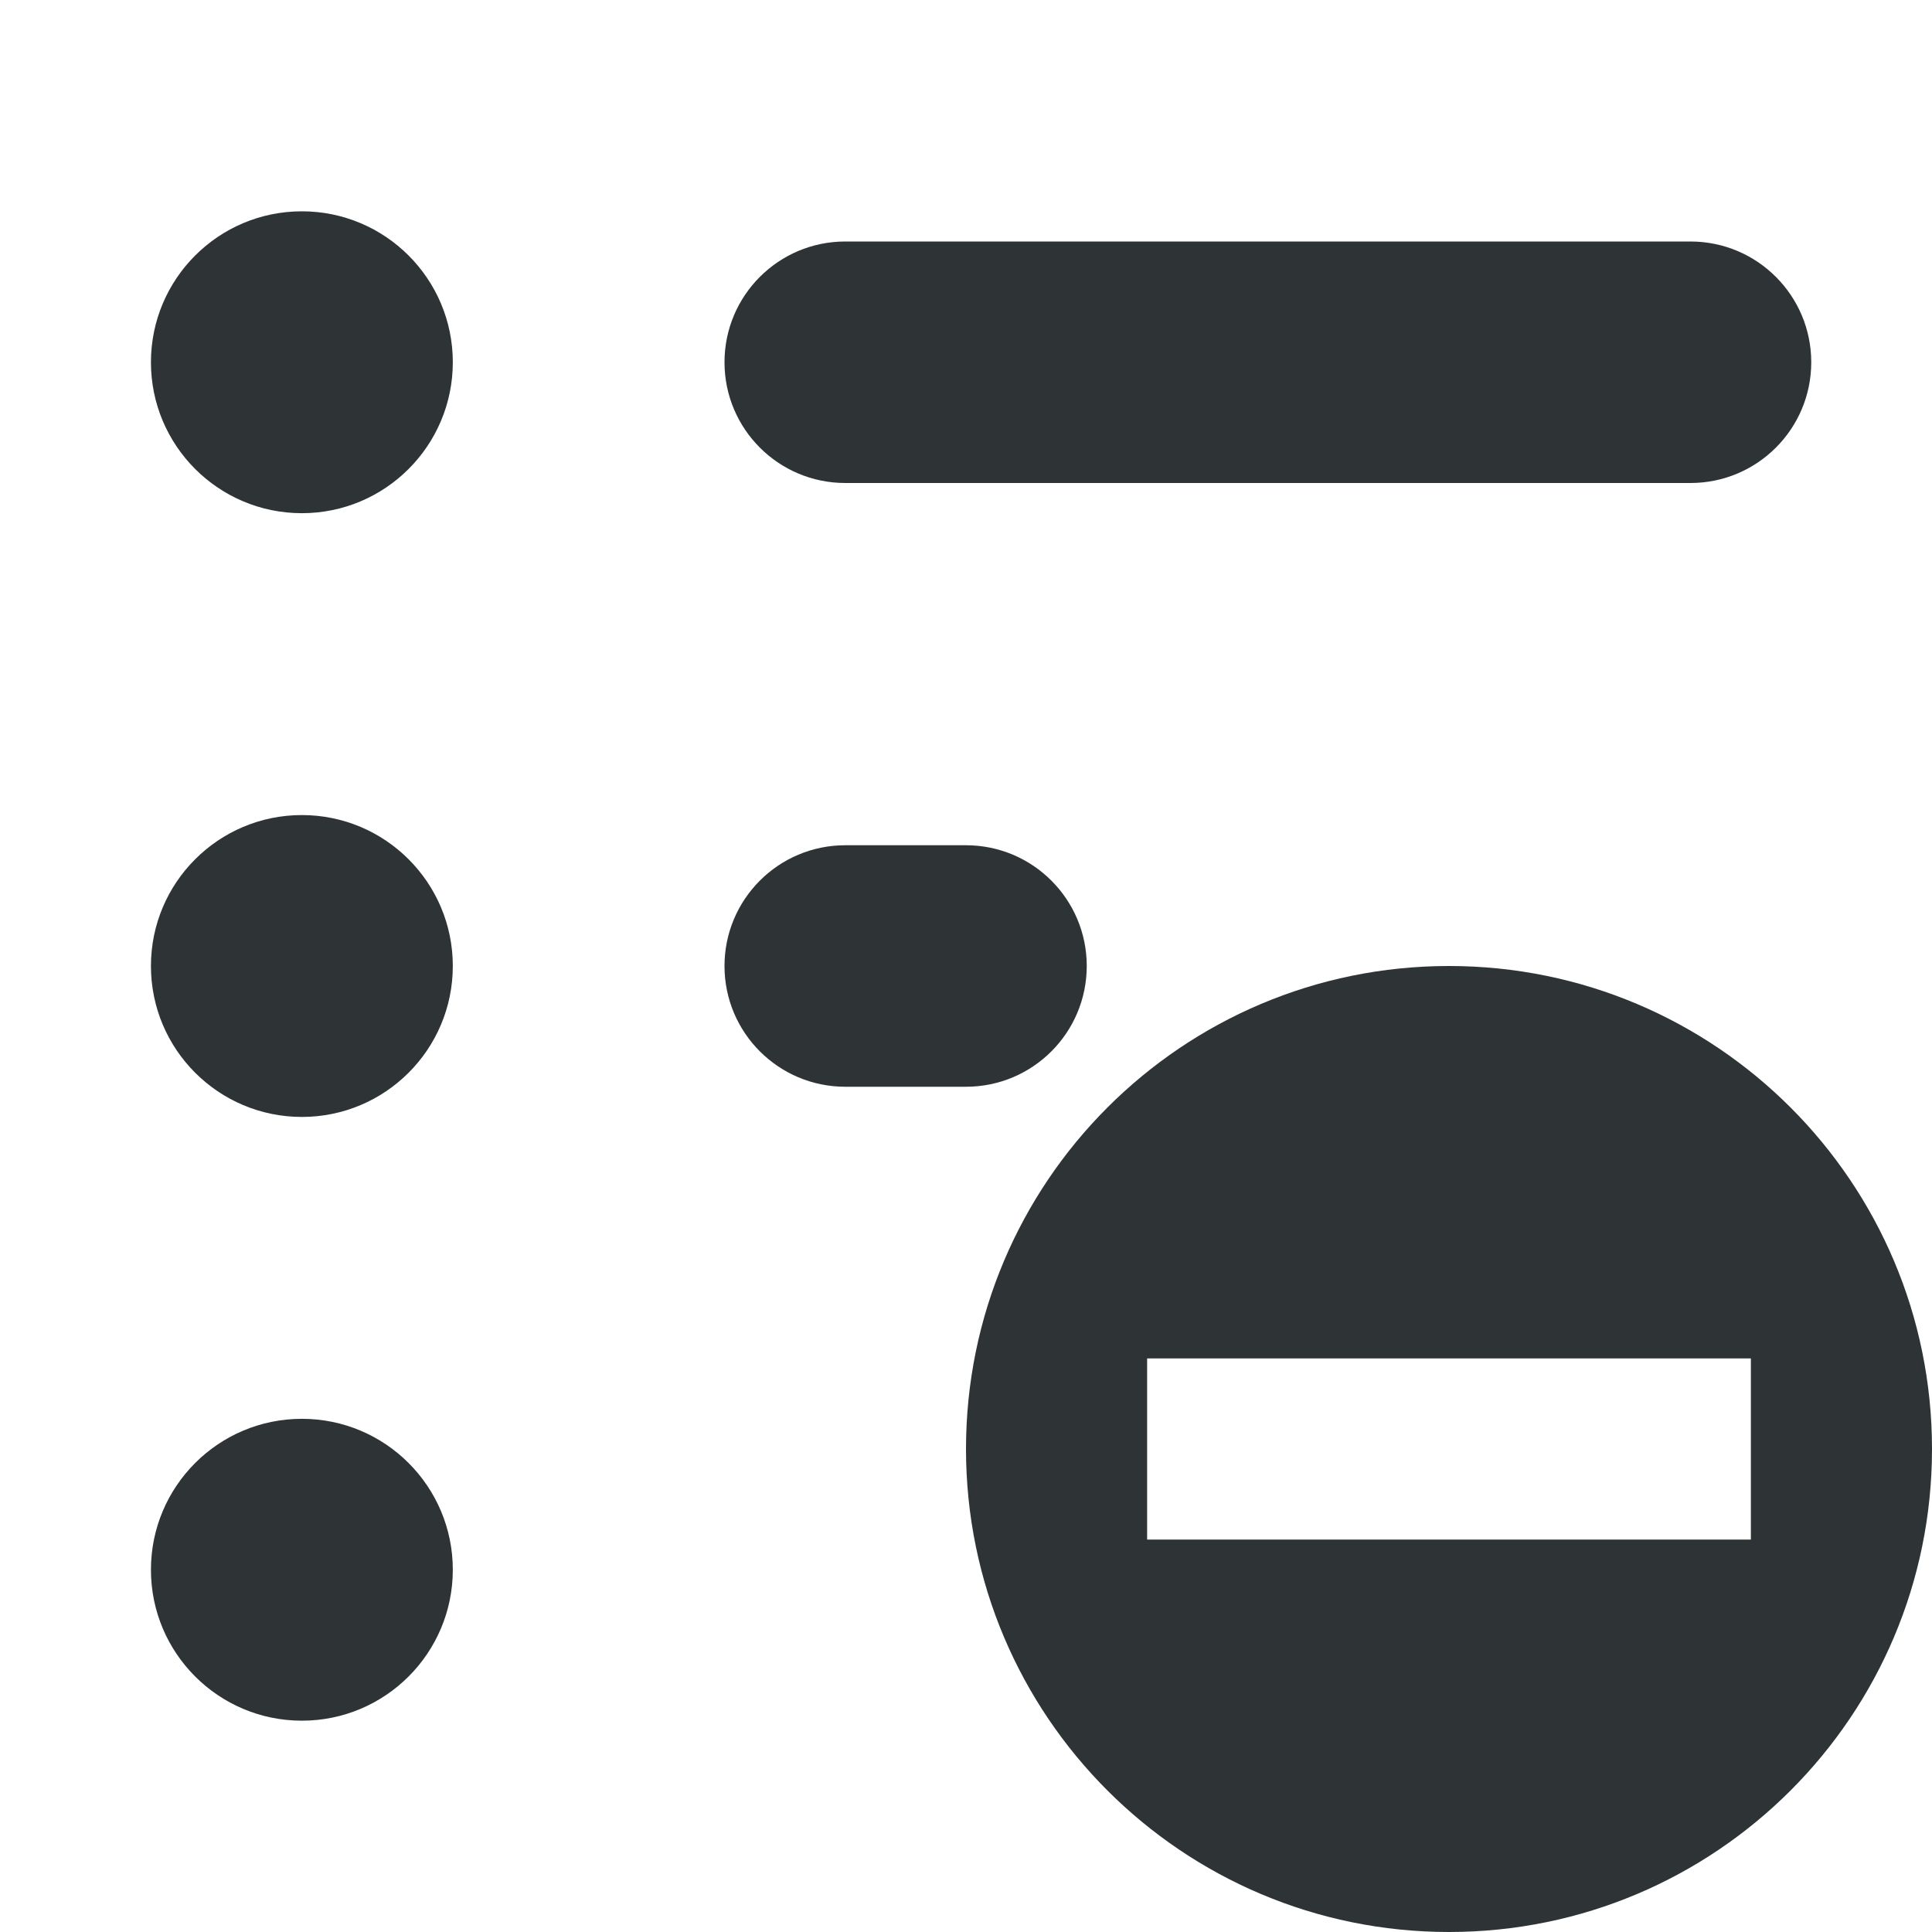
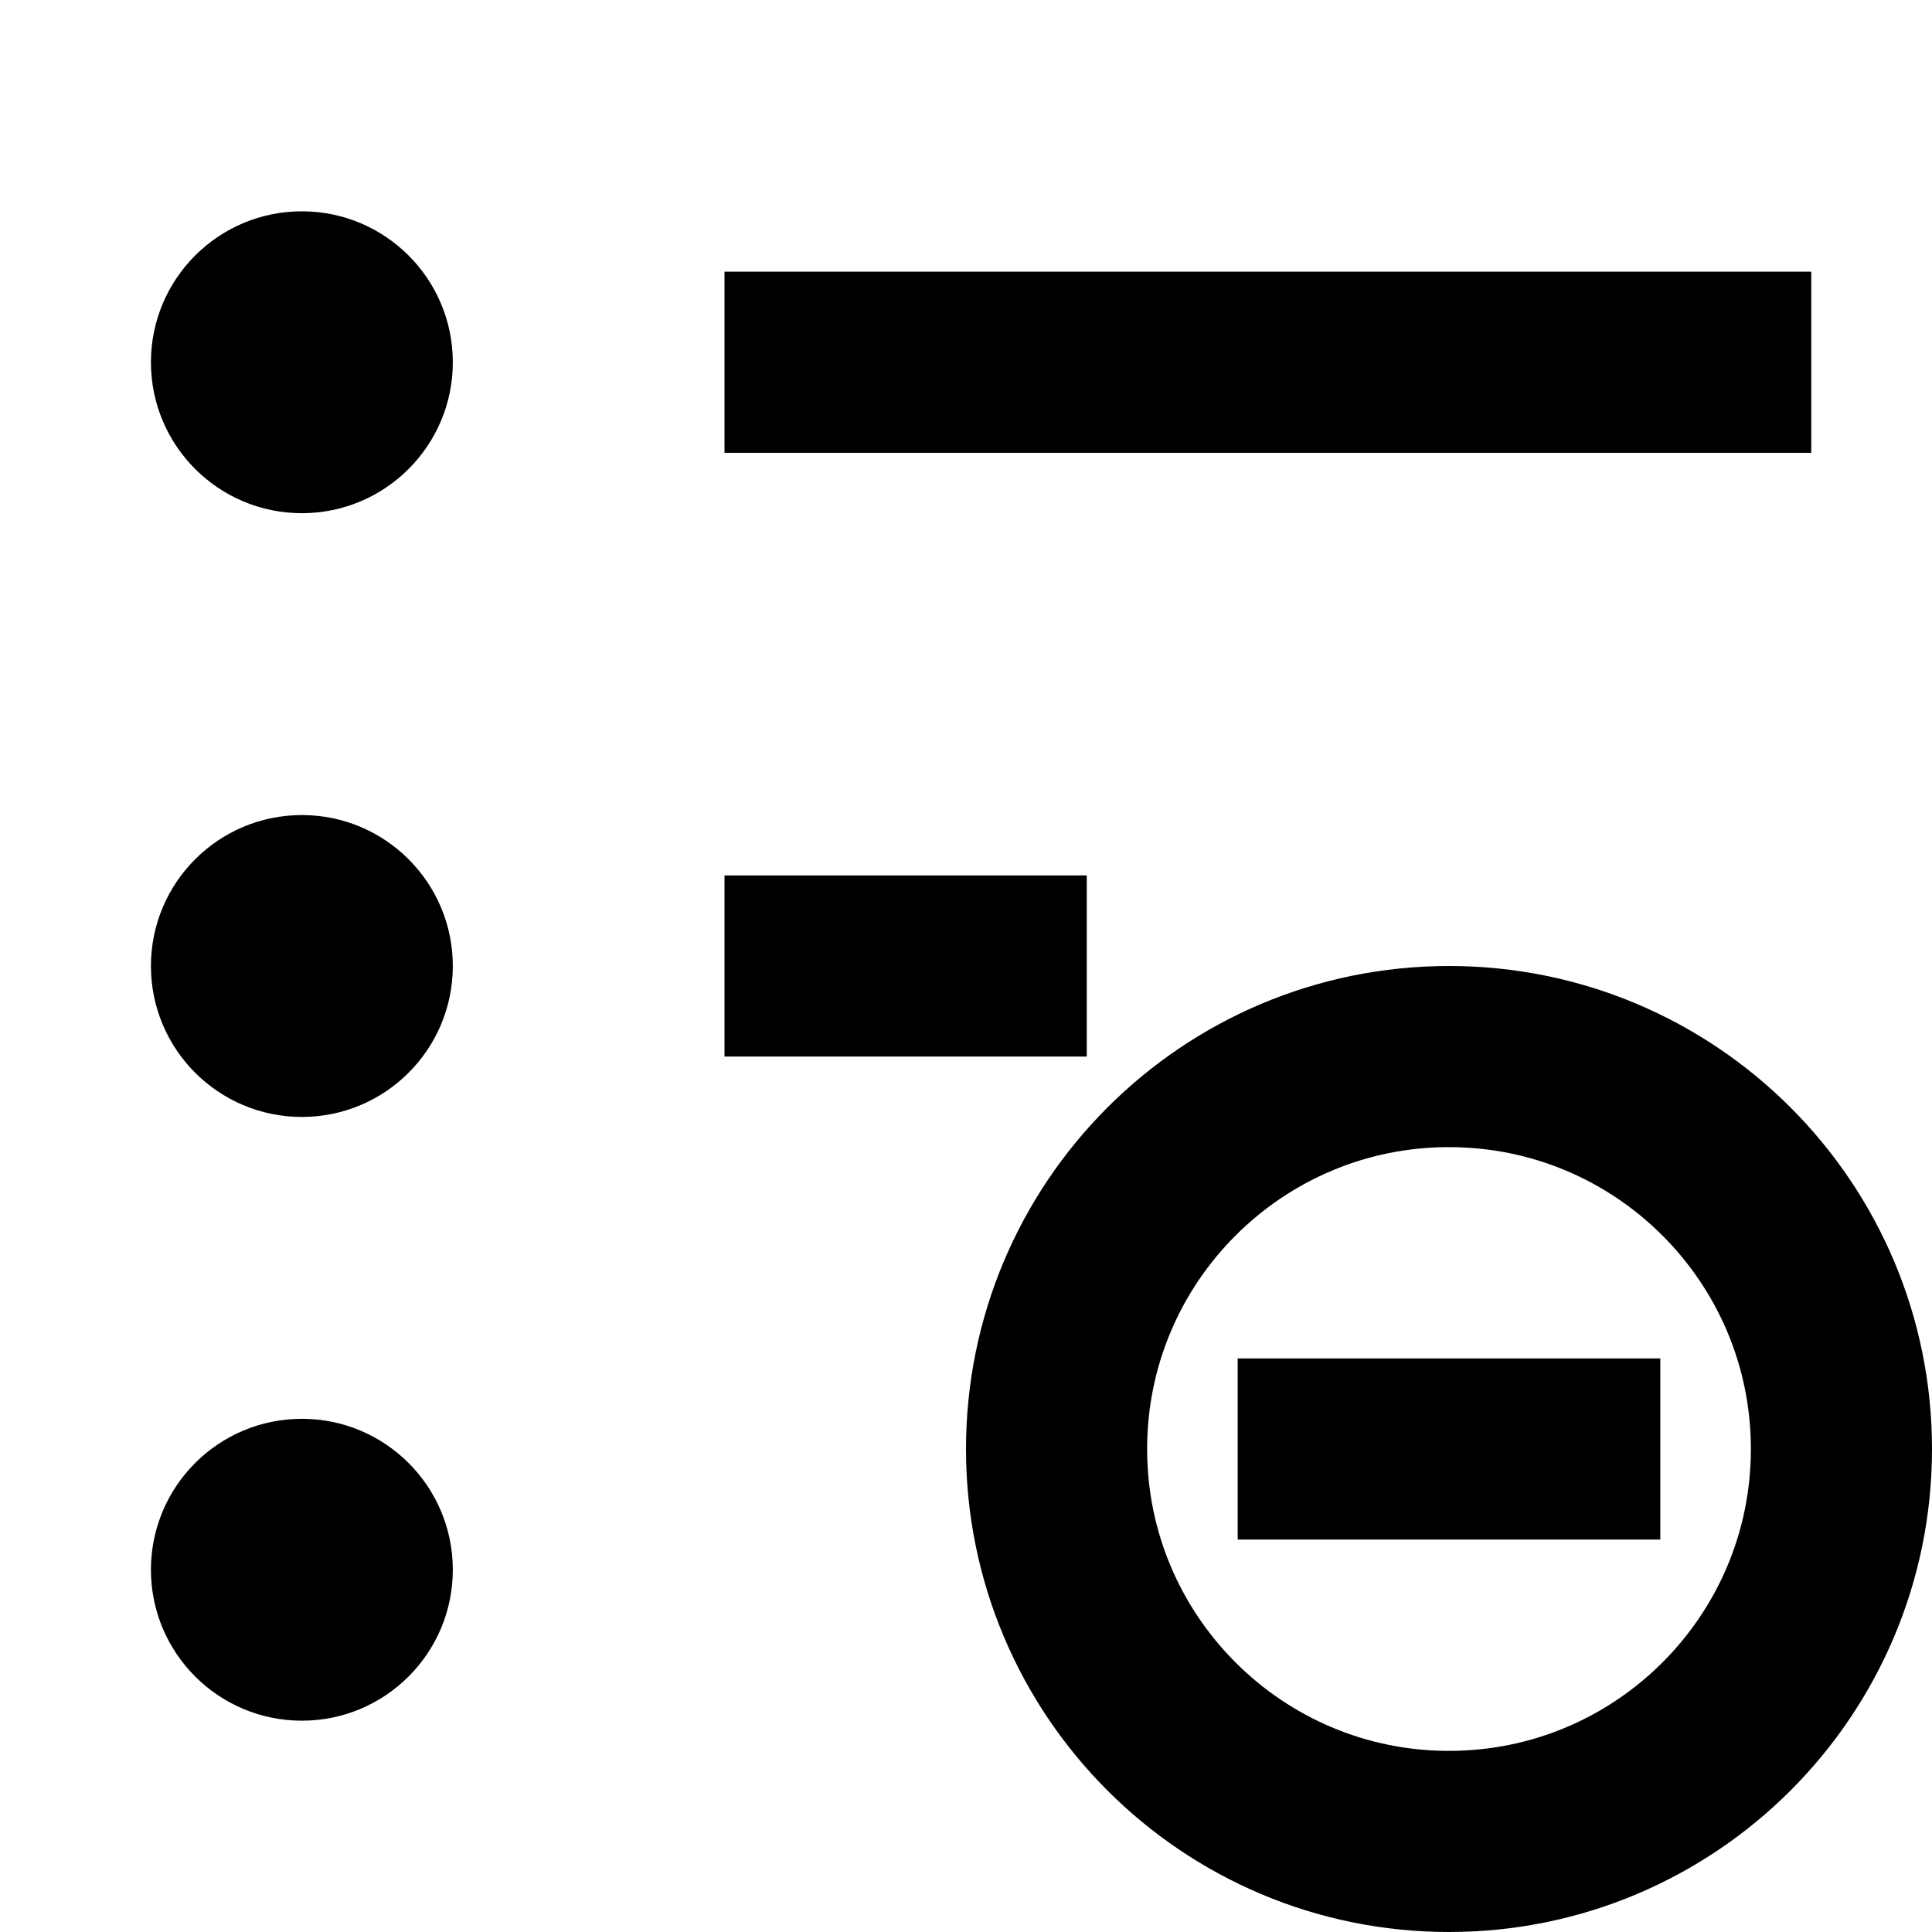
- <svg xmlns="http://www.w3.org/2000/svg" height="16px" viewBox="0 0 16 16" width="16px">
-   <circle cx="2.5" cy="3" r="1.25" fill="#2e3436" />
-   <rect x="6" y="2" width="9" height="2" rx="1" fill="#2e3436" />
-   <circle cx="2.5" cy="8" r="1.25" fill="#2e3436" />
-   <rect x="6" y="7" width="3" height="2" rx="1" fill="#2e3436" />
-   <circle cx="2.5" cy="13" r="1.25" fill="#2e3436" />
-   <path d="M 8 12 A 4 4 0 1 0 16 12 A 4 4 0 1 0 8 12 Z M 9.5 11.25 h 5.0 v 1.5 h -5.0 Z" fill="#2e3436" fill-rule="evenodd" />
+ <svg xmlns="http://www.w3.org/2000/svg" width="16" height="16" viewBox="0 0 16 16" fill="none" stroke="currentColor" stroke-width="1.5" stroke-linecap="butt" stroke-linejoin="miter">
+   <g fill="currentColor" stroke="none">
+     <circle cx="2.5" cy="3" r="1.25" />
+     <circle cx="2.5" cy="8" r="1.25" />
+     <circle cx="2.5" cy="13" r="1.25" />
+   </g>
+   <path d="M6 3h9M6 8h3" />
+   <circle cx="12" cy="12" r="3.25" />
+   <path d="M10.25 12h3.5" />
</svg>
